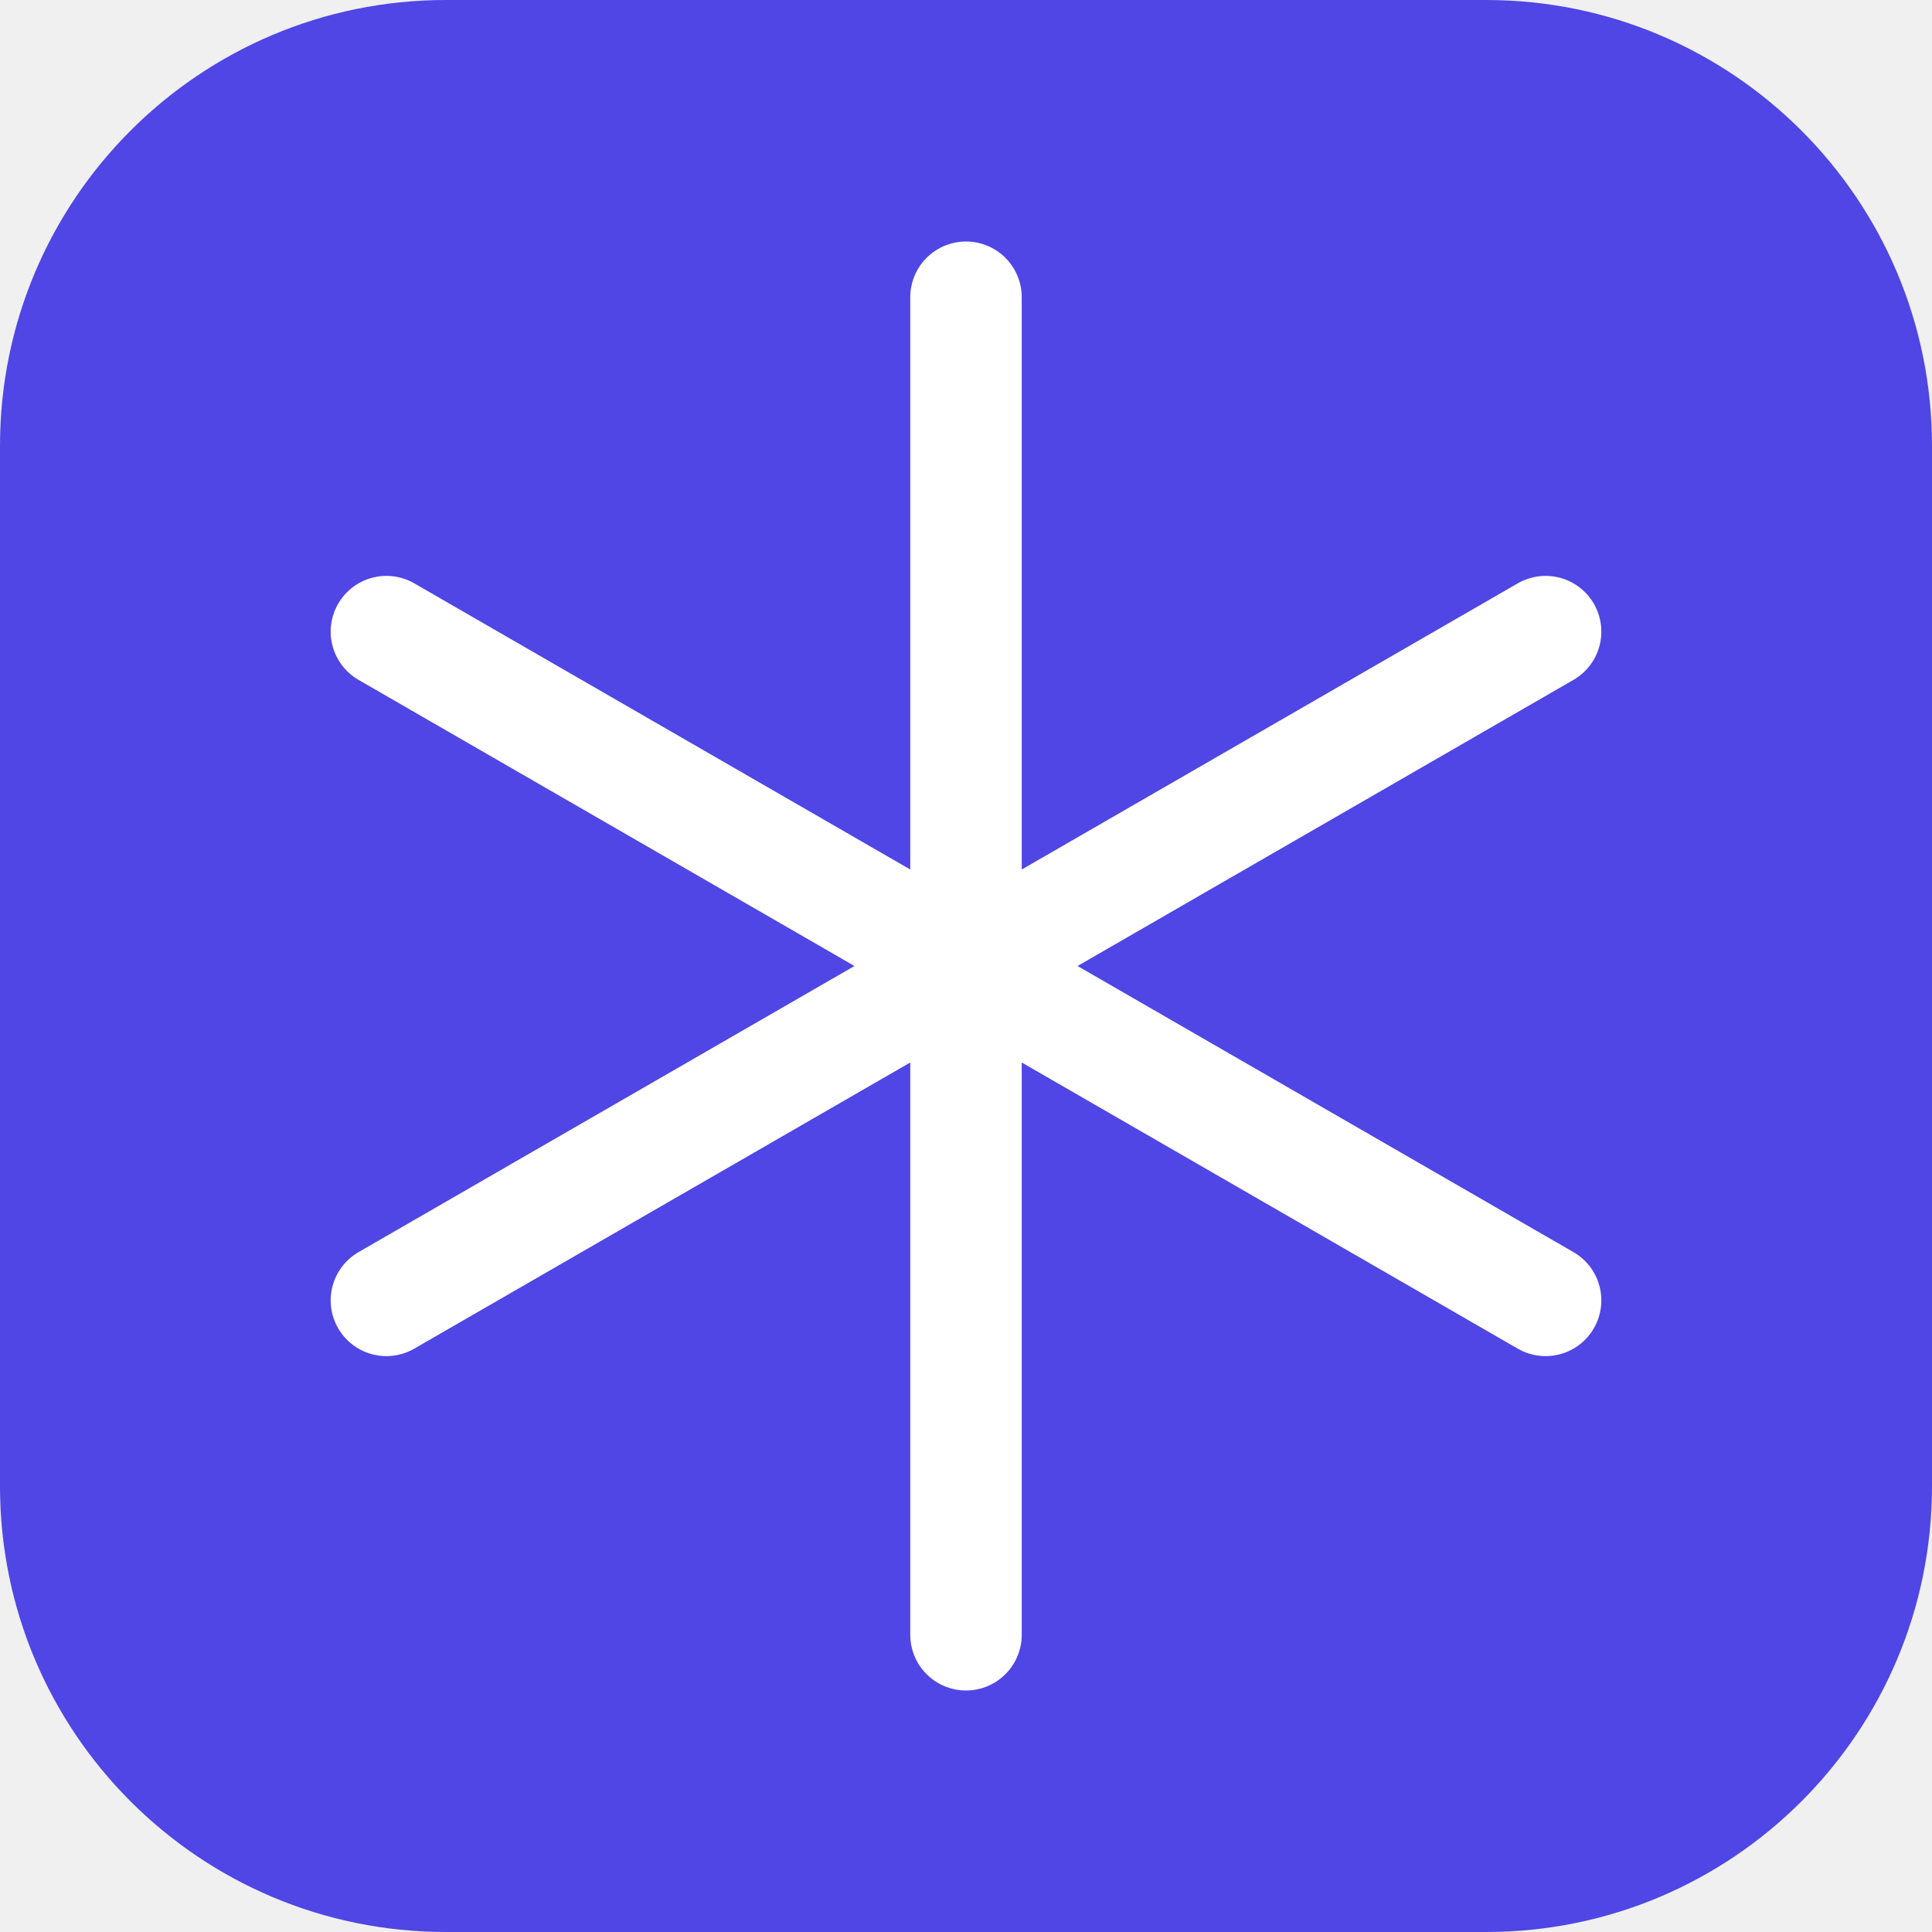
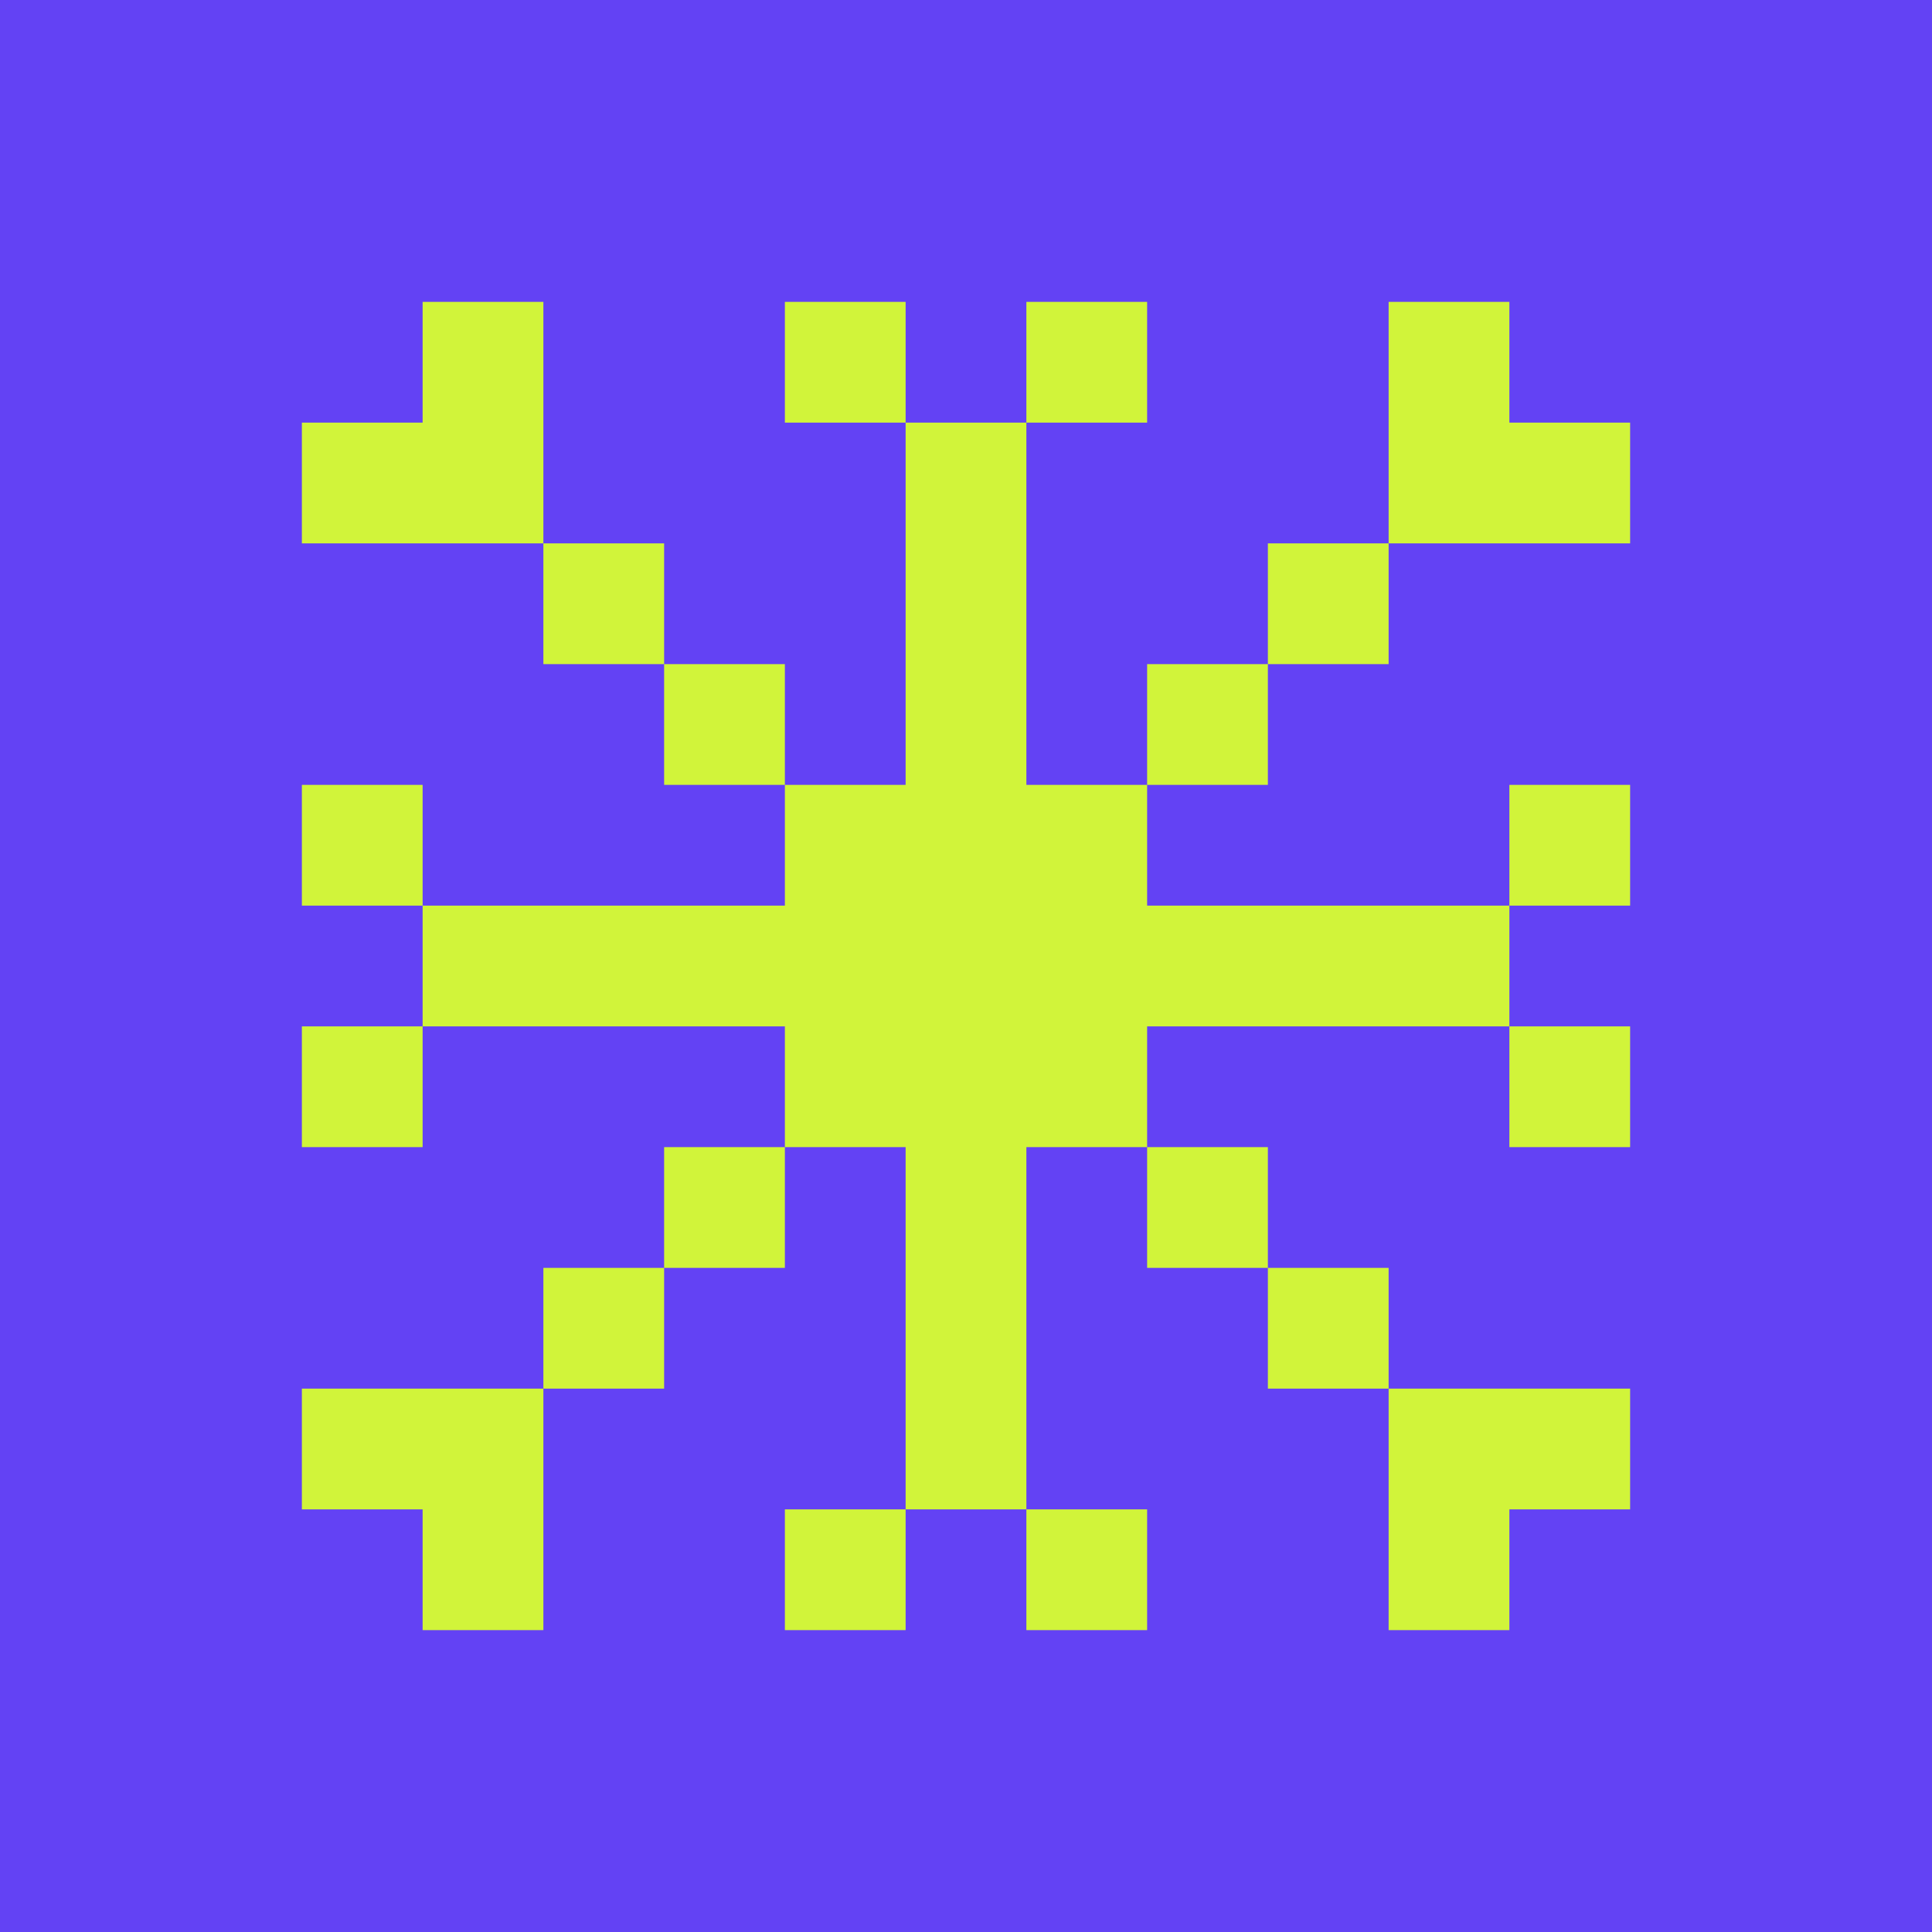
- <svg xmlns="http://www.w3.org/2000/svg" width="32" height="32" viewBox="0 0 26 26">
-   <rect width="26" height="26" rx="6" fill="#4f46e5" />
-   <g stroke="#ffffff" stroke-width="1.5" stroke-linecap="round" stroke-linejoin="round">
-     <path d="M13 4v18" />
-     <path d="M5.2 8.5l15.6 9" />
-     <path d="M5.2 17.5l15.6-9" />
-   </g>
+ <svg xmlns="http://www.w3.org/2000/svg" viewBox="0 0 128 128" width="128" height="128" role="img" aria-label="Freezed">
+   <rect width="128" height="128" fill="#6342f4" />
+   <path fill="#d1f43a" d="M28 20h8v4h-8zM52 20h8v4h-8zM68 20h8v4h-8zM92 20h8v4h-8zM28 24h8v4h-8zM52 24h8v4h-8zM68 24h8v4h-8zM92 24h8v4h-8zM20 28h16v4h-16zM60 28h8v4h-8zM92 28h16v4h-16zM20 32h16v4h-16zM60 32h8v4h-8zM92 32h16v4h-16zM36 36h8v4h-8zM60 36h8v4h-8zM84 36h8v4h-8zM36 40h8v4h-8zM60 40h8v4h-8zM84 40h8v4h-8zM44 44h8v4h-8zM60 44h8v4h-8zM76 44h8v4h-8zM44 48h8v4h-8zM60 48h8v4h-8zM76 48h8v4h-8zM20 52h8v4h-8zM52 52h24v4h-24zM100 52h8v4h-8zM20 56h8v4h-8zM52 56h24v4h-24zM100 56h8v4h-8zM28 60h72v4h-72zM28 64h72v4h-72zM20 68h8v4h-8zM52 68h24v4h-24zM100 68h8v4h-8zM20 72h8v4h-8zM52 72h24v4h-24zM100 72h8v4h-8zM44 76h8v4h-8zM60 76h8v4h-8zM76 76h8v4h-8zM44 80h8v4h-8zM60 80h8v4h-8zM76 80h8v4h-8zM36 84h8v4h-8zM60 84h8v4h-8zM84 84h8v4h-8zM36 88h8v4h-8zM60 88h8v4h-8zM84 88h8v4h-8zM20 92h16v4h-16zM60 92h8v4h-8zM92 92h16v4h-16zM20 96h16v4h-16zM60 96h8v4h-8zM92 96h16v4h-16zM28 100h8v4h-8zM52 100h8v4h-8zM68 100h8v4h-8zM92 100h8v4h-8zM28 104h8v4h-8zM52 104h8v4h-8zM68 104h8v4h-8zM92 104h8v4h-8z" />
</svg>
